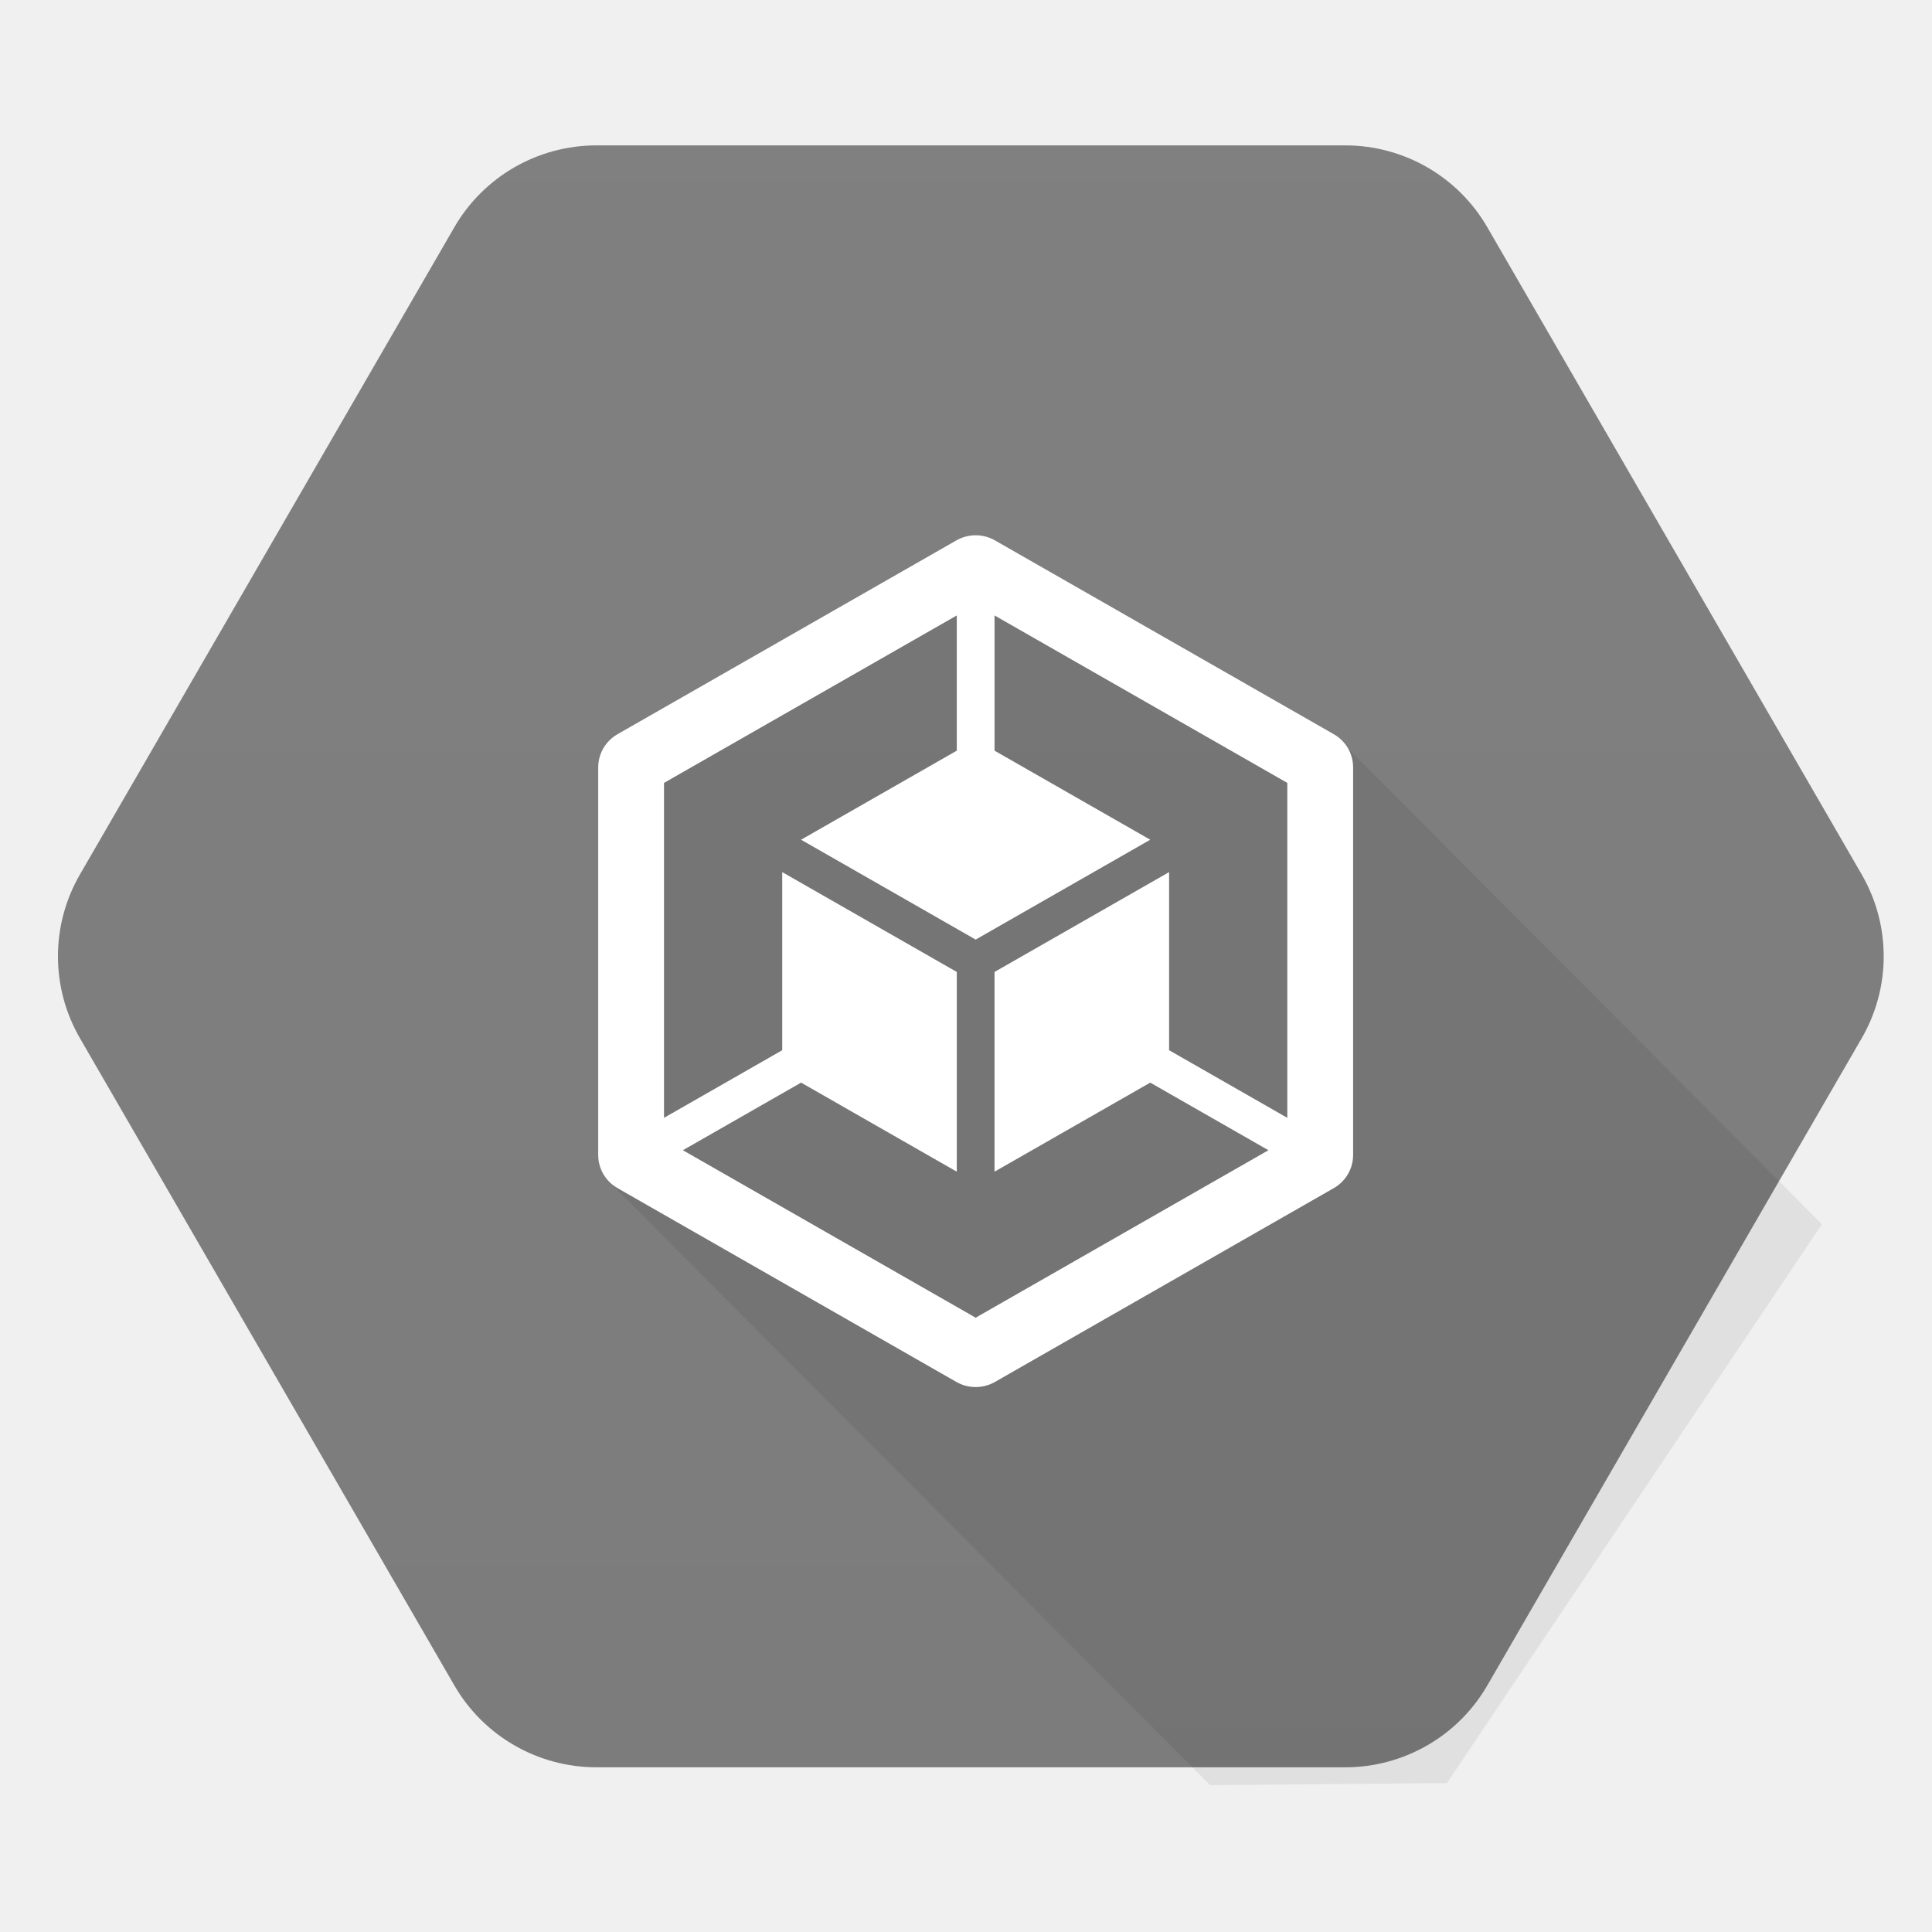
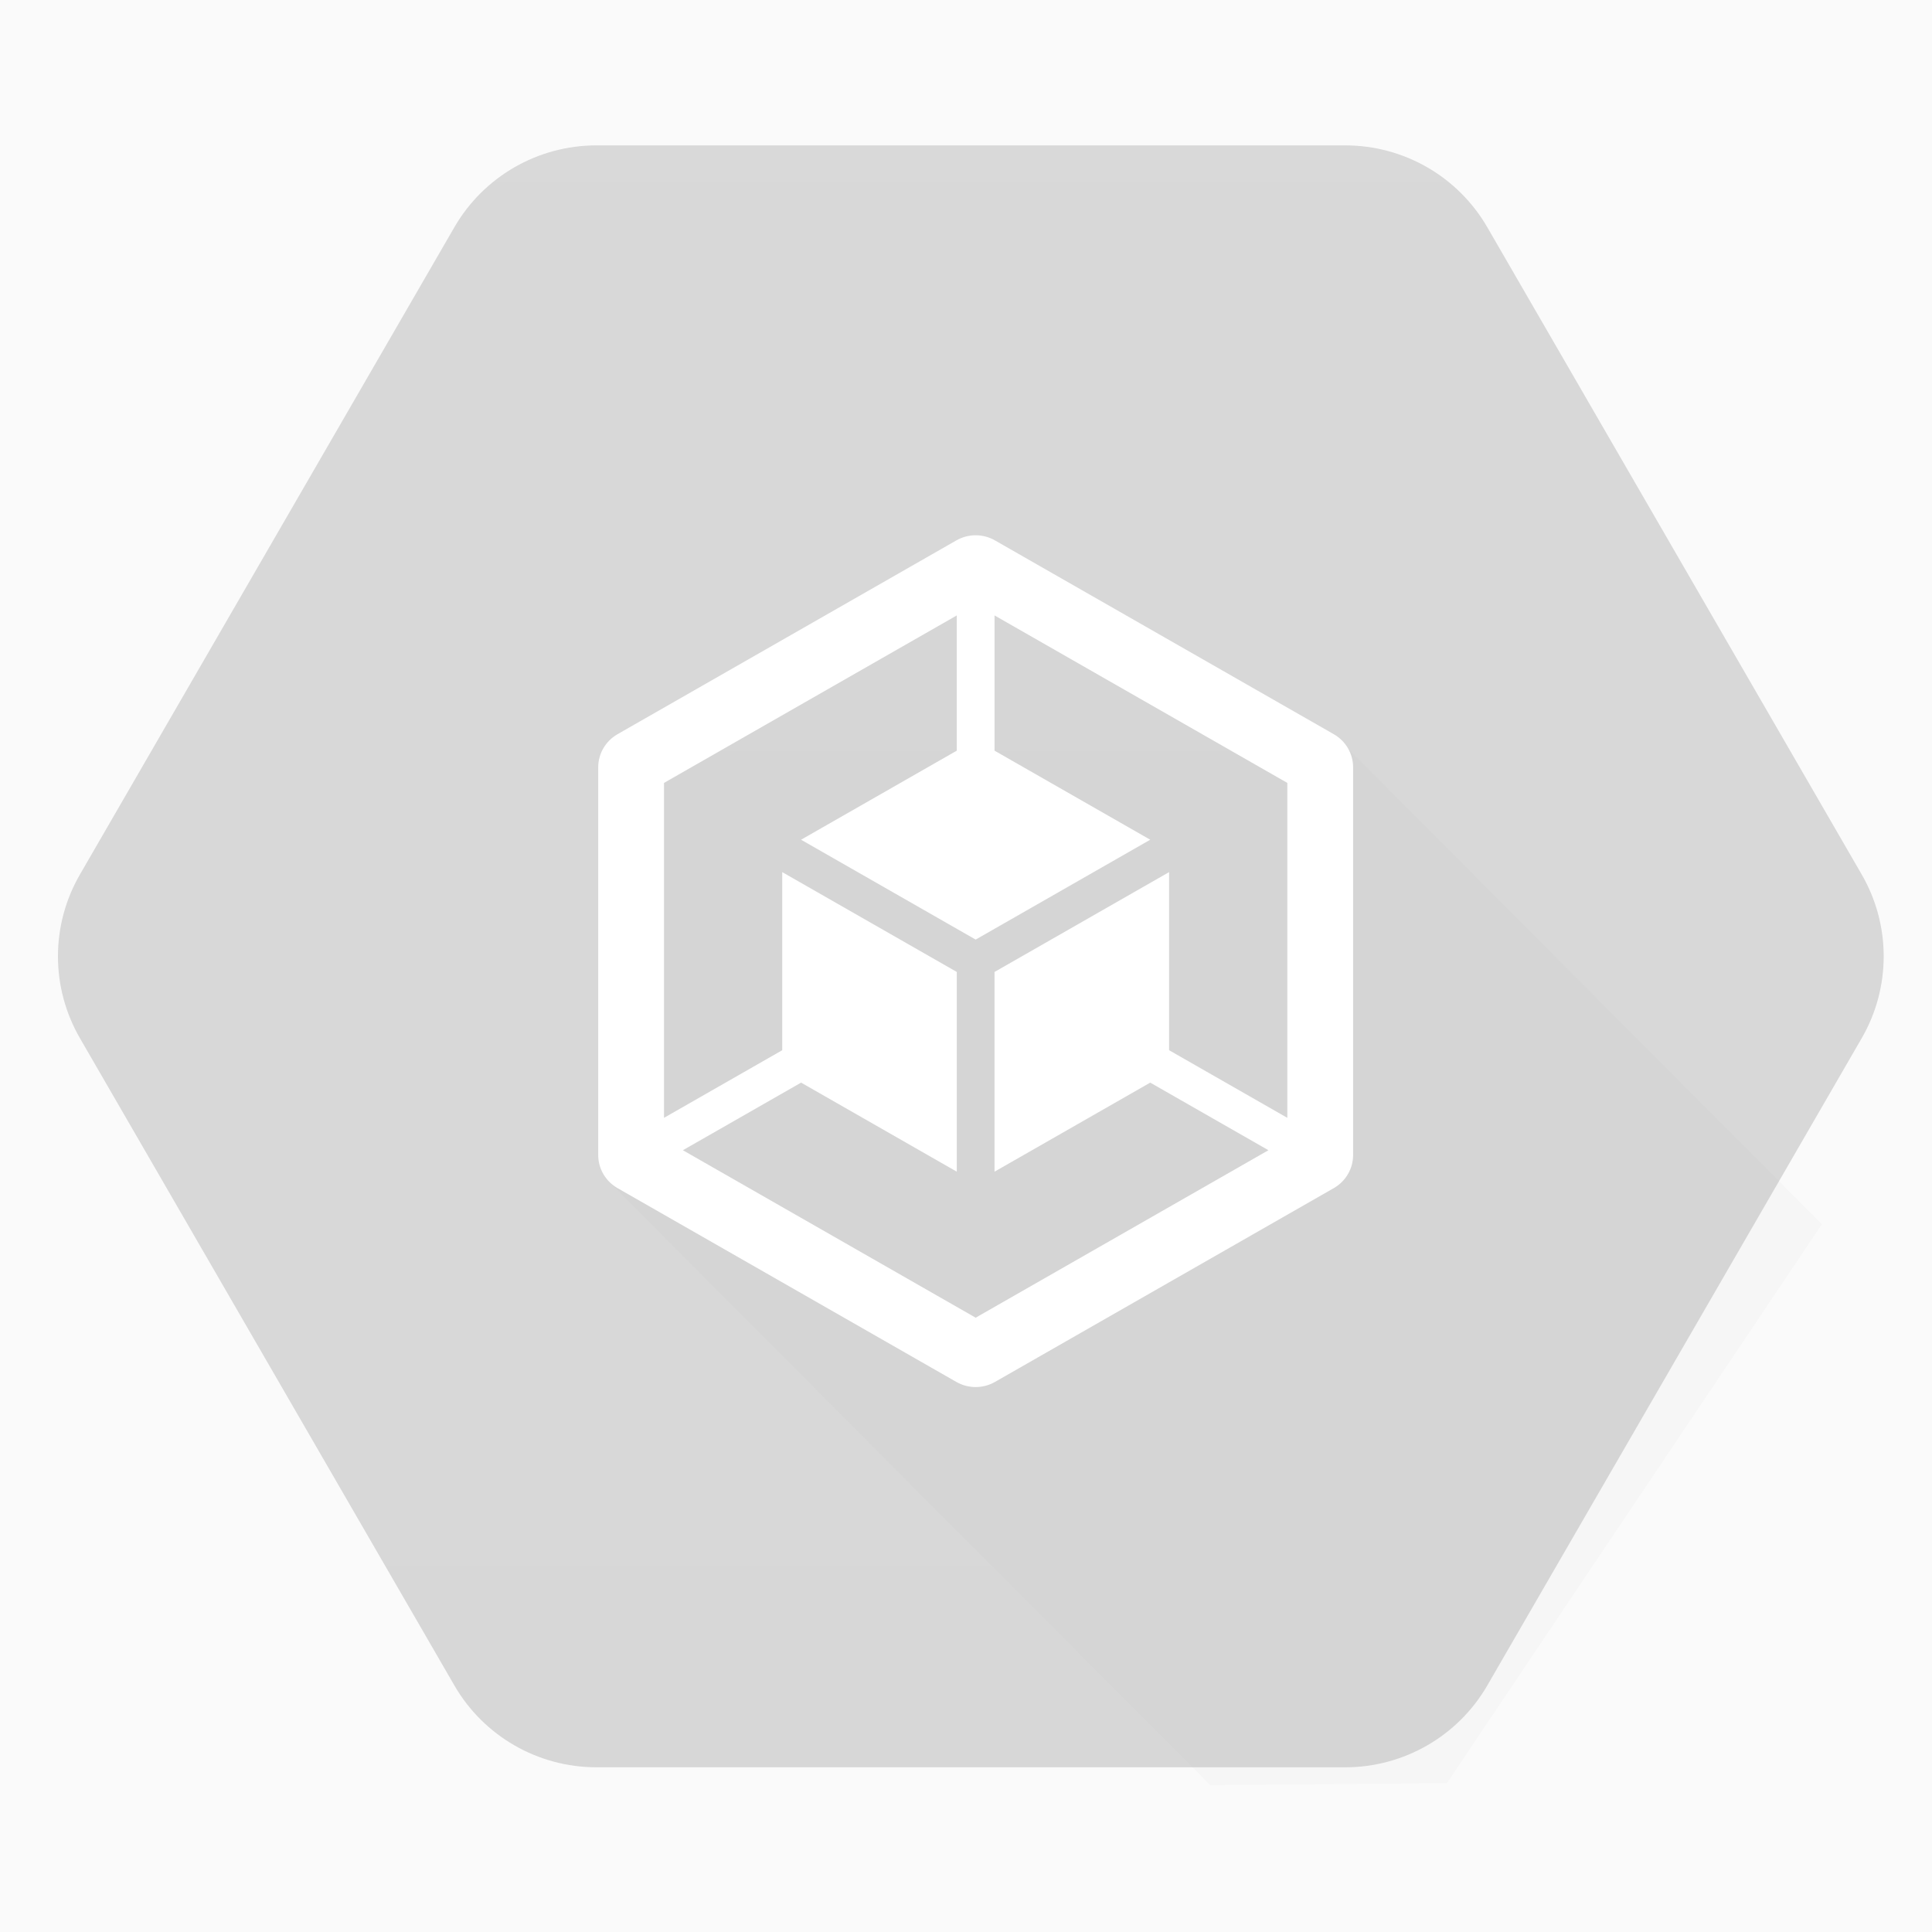
<svg xmlns="http://www.w3.org/2000/svg" width="200px" height="200px" viewBox="0 0 200 200" version="1.1">
  <defs>
    <linearGradient x1="50%" y1="-3.89783073e-15%" x2="50%" y2="99.845%" id="linearGradient-1">
      <stop stop-color="#4387FD" offset="0%" />
      <stop stop-color="#4683EA" offset="100%" />
    </linearGradient>
  </defs>
  <g id="gke" stroke="none" stroke-width="1" fill="none" fill-rule="evenodd">
    <g transform="translate(6, 15)" fill-rule="nonzero">
      <g id="BASE" fill="url(#linearGradient-1)">
        <path d="M41.035,159.477 L2.274,92.473 C-0.759,87.23 -0.759,80.77 2.274,75.527 L41.035,8.522 C44.068,3.279 49.673,0.05 55.739,0.05 L133.26,0.05 C139.326,0.05 144.932,3.279 147.965,8.522 L186.725,75.527 C189.758,80.77 189.758,87.23 186.725,92.473 L147.965,159.477 C144.932,164.72 139.326,167.95 133.26,167.95 L55.739,167.95 C49.673,167.95 44.068,164.72 41.035,159.477 Z" id="Path" />
      </g>
      <g id="shadow" transform="translate(56, 44)" fill="#000000" opacity="0.07">
        <polygon id="Path" points="126.605 67.73 75.96 16.896 38.253 -0 2.207 19.659 0.696 62.976 63.287 125.8 87.786 125.585" />
      </g>
      <g id="art" transform="translate(55, 40)" fill="#FFFFFF">
        <path d="M77.075,21.006 L41.999,0.943 C40.762,0.235 39.238,0.235 38.001,0.943 L2.925,21.006 C1.688,21.714 0.926,23.021 0.926,24.436 L0.926,64.563 C0.926,65.978 1.688,67.286 2.925,67.993 L38.001,88.057 C39.238,88.764 40.762,88.764 41.999,88.057 L77.075,67.993 C78.312,67.286 79.074,65.978 79.074,64.563 L79.074,24.436 C79.074,23.021 78.312,21.714 77.075,21.006 Z M72.263,60.719 L60.025,53.719 L60.025,35.281 L41.954,45.617 L41.954,66.291 L58.072,57.072 L70.309,64.071 L40,81.408 L9.691,64.071 L21.929,57.072 L38.046,66.291 L38.046,45.617 L19.975,35.281 L19.975,53.719 L7.737,60.719 L7.737,26.046 L38.046,8.709 L38.046,22.709 L21.928,31.928 L40,42.265 L58.071,31.928 L41.954,22.709 L41.954,8.709 L72.263,26.045 L72.263,60.719 L72.263,60.719 Z" id="Shape" />
      </g>
    </g>
    <rect id="Rectangle-Copy" fill="#FFFFFF" style="mix-blend-mode: color;" x="0" y="0" width="200" height="200" />
+     <rect id="Lighten" fill="#FFFFFF" style="mix-blend-mode: lighten;" opacity="0.699" x="0" y="0" width="200" height="200" />
  </g>
</svg>
